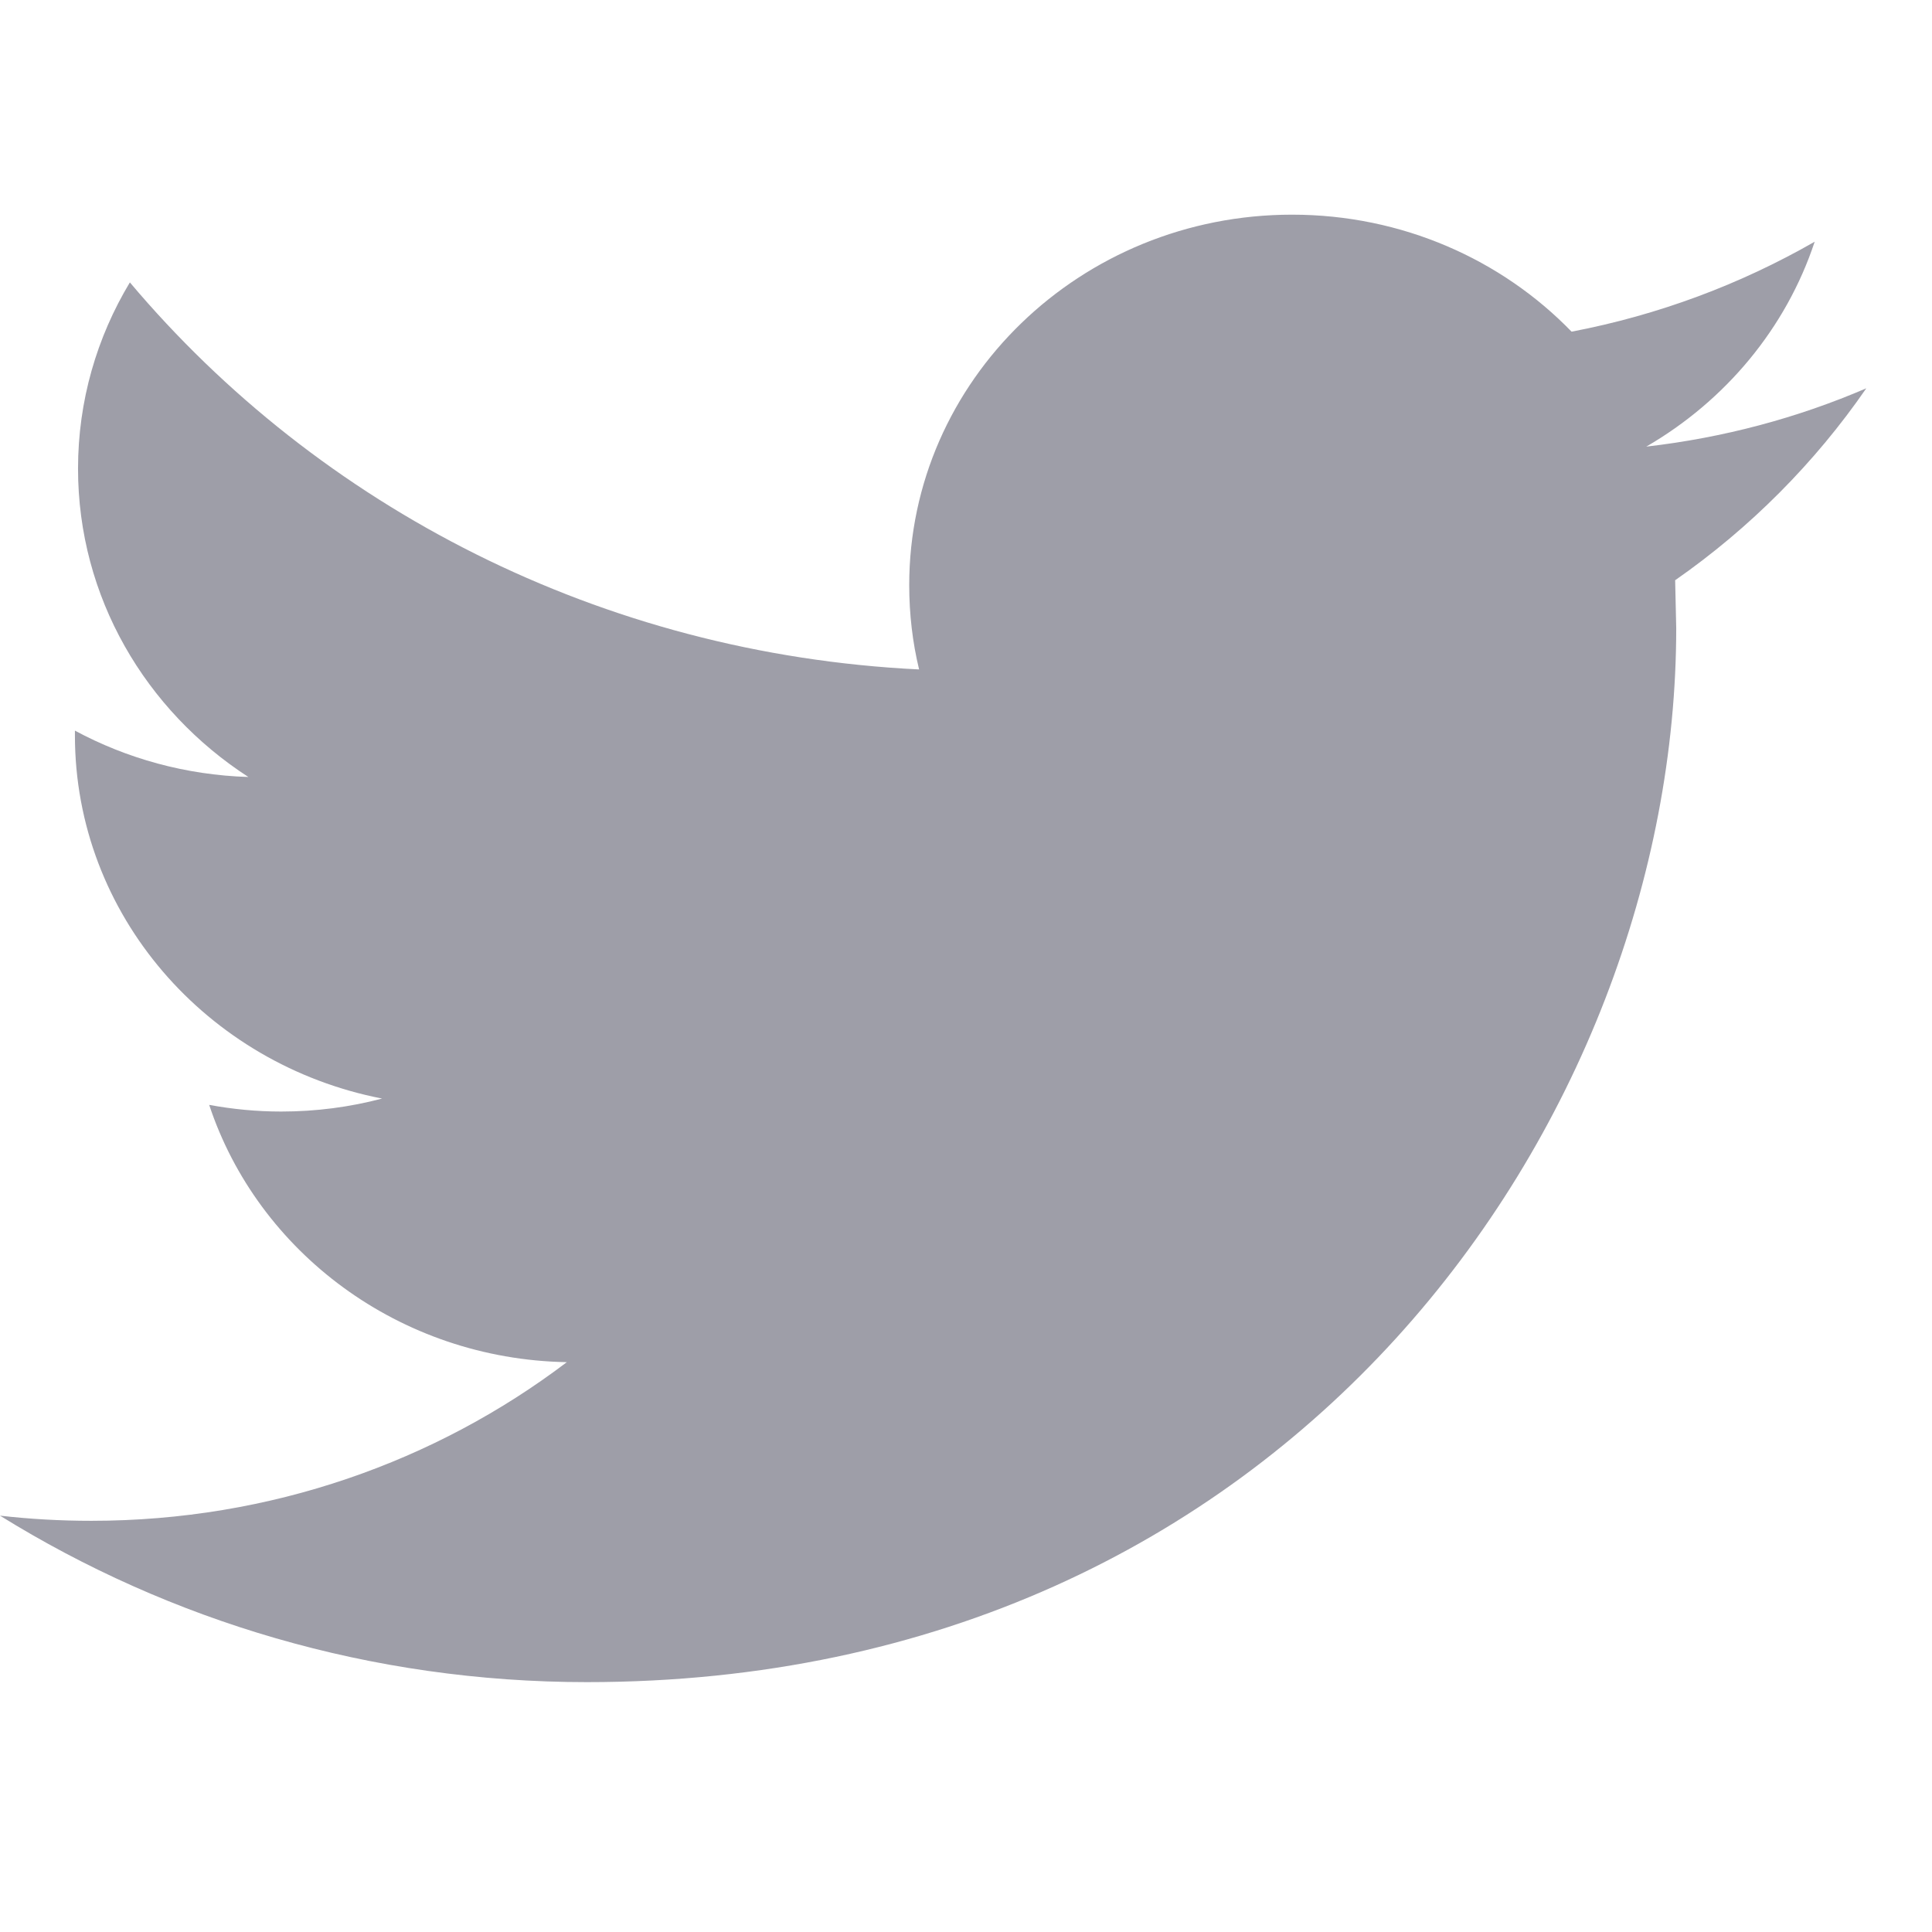
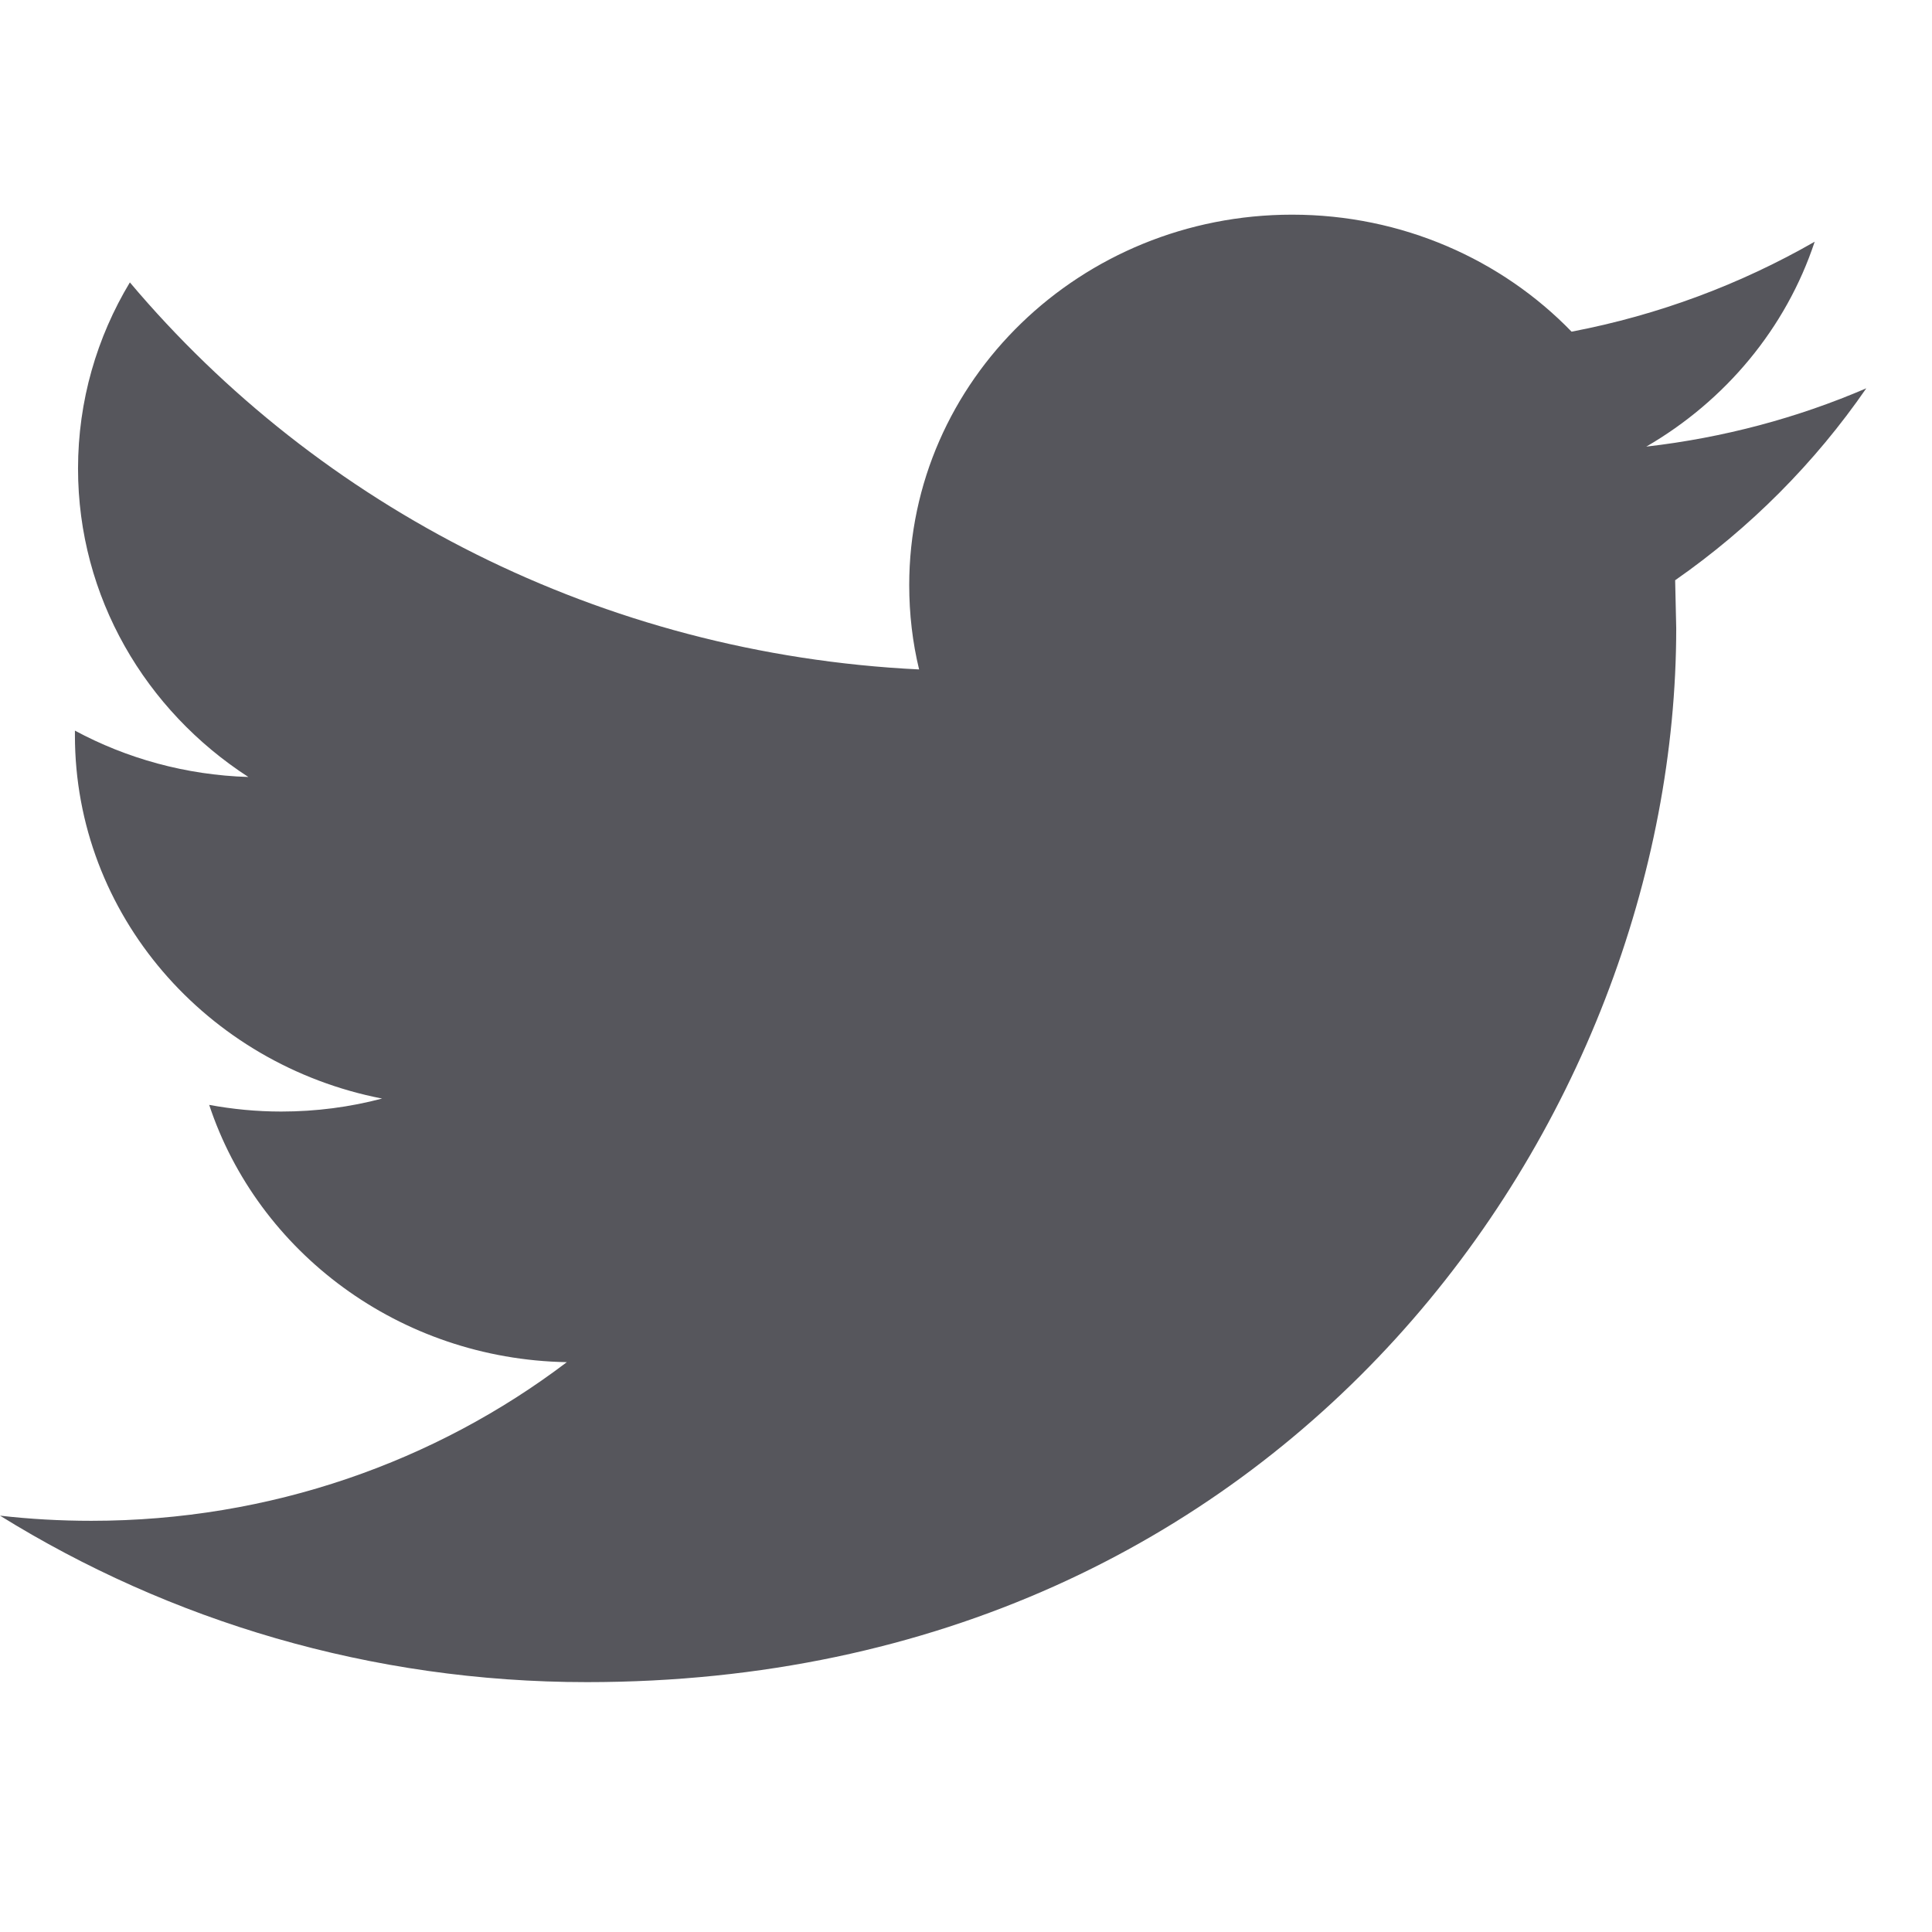
<svg xmlns="http://www.w3.org/2000/svg" width="18" height="18" viewBox="0 0 18 18">
-   <path d="M17.387 3.618c-.639.275-1.327.46-2.049.543.737-.427 1.302-1.103 1.569-1.909-.689.395-1.452.683-2.265.838-.65-.671-1.578-1.09-2.604-1.09-1.97 0-3.567 1.545-3.567 3.451 0 .27.031.534.092.786-2.965-.144-5.593-1.517-7.353-3.606-.307.51-.483 1.103-.483 1.735 0 1.198.63 2.254 1.587 2.873-.584-.018-1.135-.173-1.616-.432v.044c0 1.672 1.23 3.067 2.862 3.384-.299.079-.614.121-.94.121-.23 0-.453-.022-.671-.062.454 1.371 1.771 2.369 3.332 2.397-1.221.926-2.759 1.478-4.43 1.478-.288 0-.572-.016-.851-.048 1.579.979 3.454 1.551 5.468 1.551 6.561 0 10.149-5.259 10.149-9.819l-.01-.447c.697-.486 1.302-1.094 1.78-1.787" fill="#9E9EA8" />
+   <path d="M17.387 3.618c-.639.275-1.327.46-2.049.543.737-.427 1.302-1.103 1.569-1.909-.689.395-1.452.683-2.265.838-.65-.671-1.578-1.09-2.604-1.09-1.97 0-3.567 1.545-3.567 3.451 0 .27.031.534.092.786-2.965-.144-5.593-1.517-7.353-3.606-.307.51-.483 1.103-.483 1.735 0 1.198.63 2.254 1.587 2.873-.584-.018-1.135-.173-1.616-.432v.044c0 1.672 1.23 3.067 2.862 3.384-.299.079-.614.121-.94.121-.23 0-.453-.022-.671-.062.454 1.371 1.771 2.369 3.332 2.397-1.221.926-2.759 1.478-4.43 1.478-.288 0-.572-.016-.851-.048 1.579.979 3.454 1.551 5.468 1.551 6.561 0 10.149-5.259 10.149-9.819l-.01-.447c.697-.486 1.302-1.094 1.78-1.787" fill="#56565C" />
</svg>
